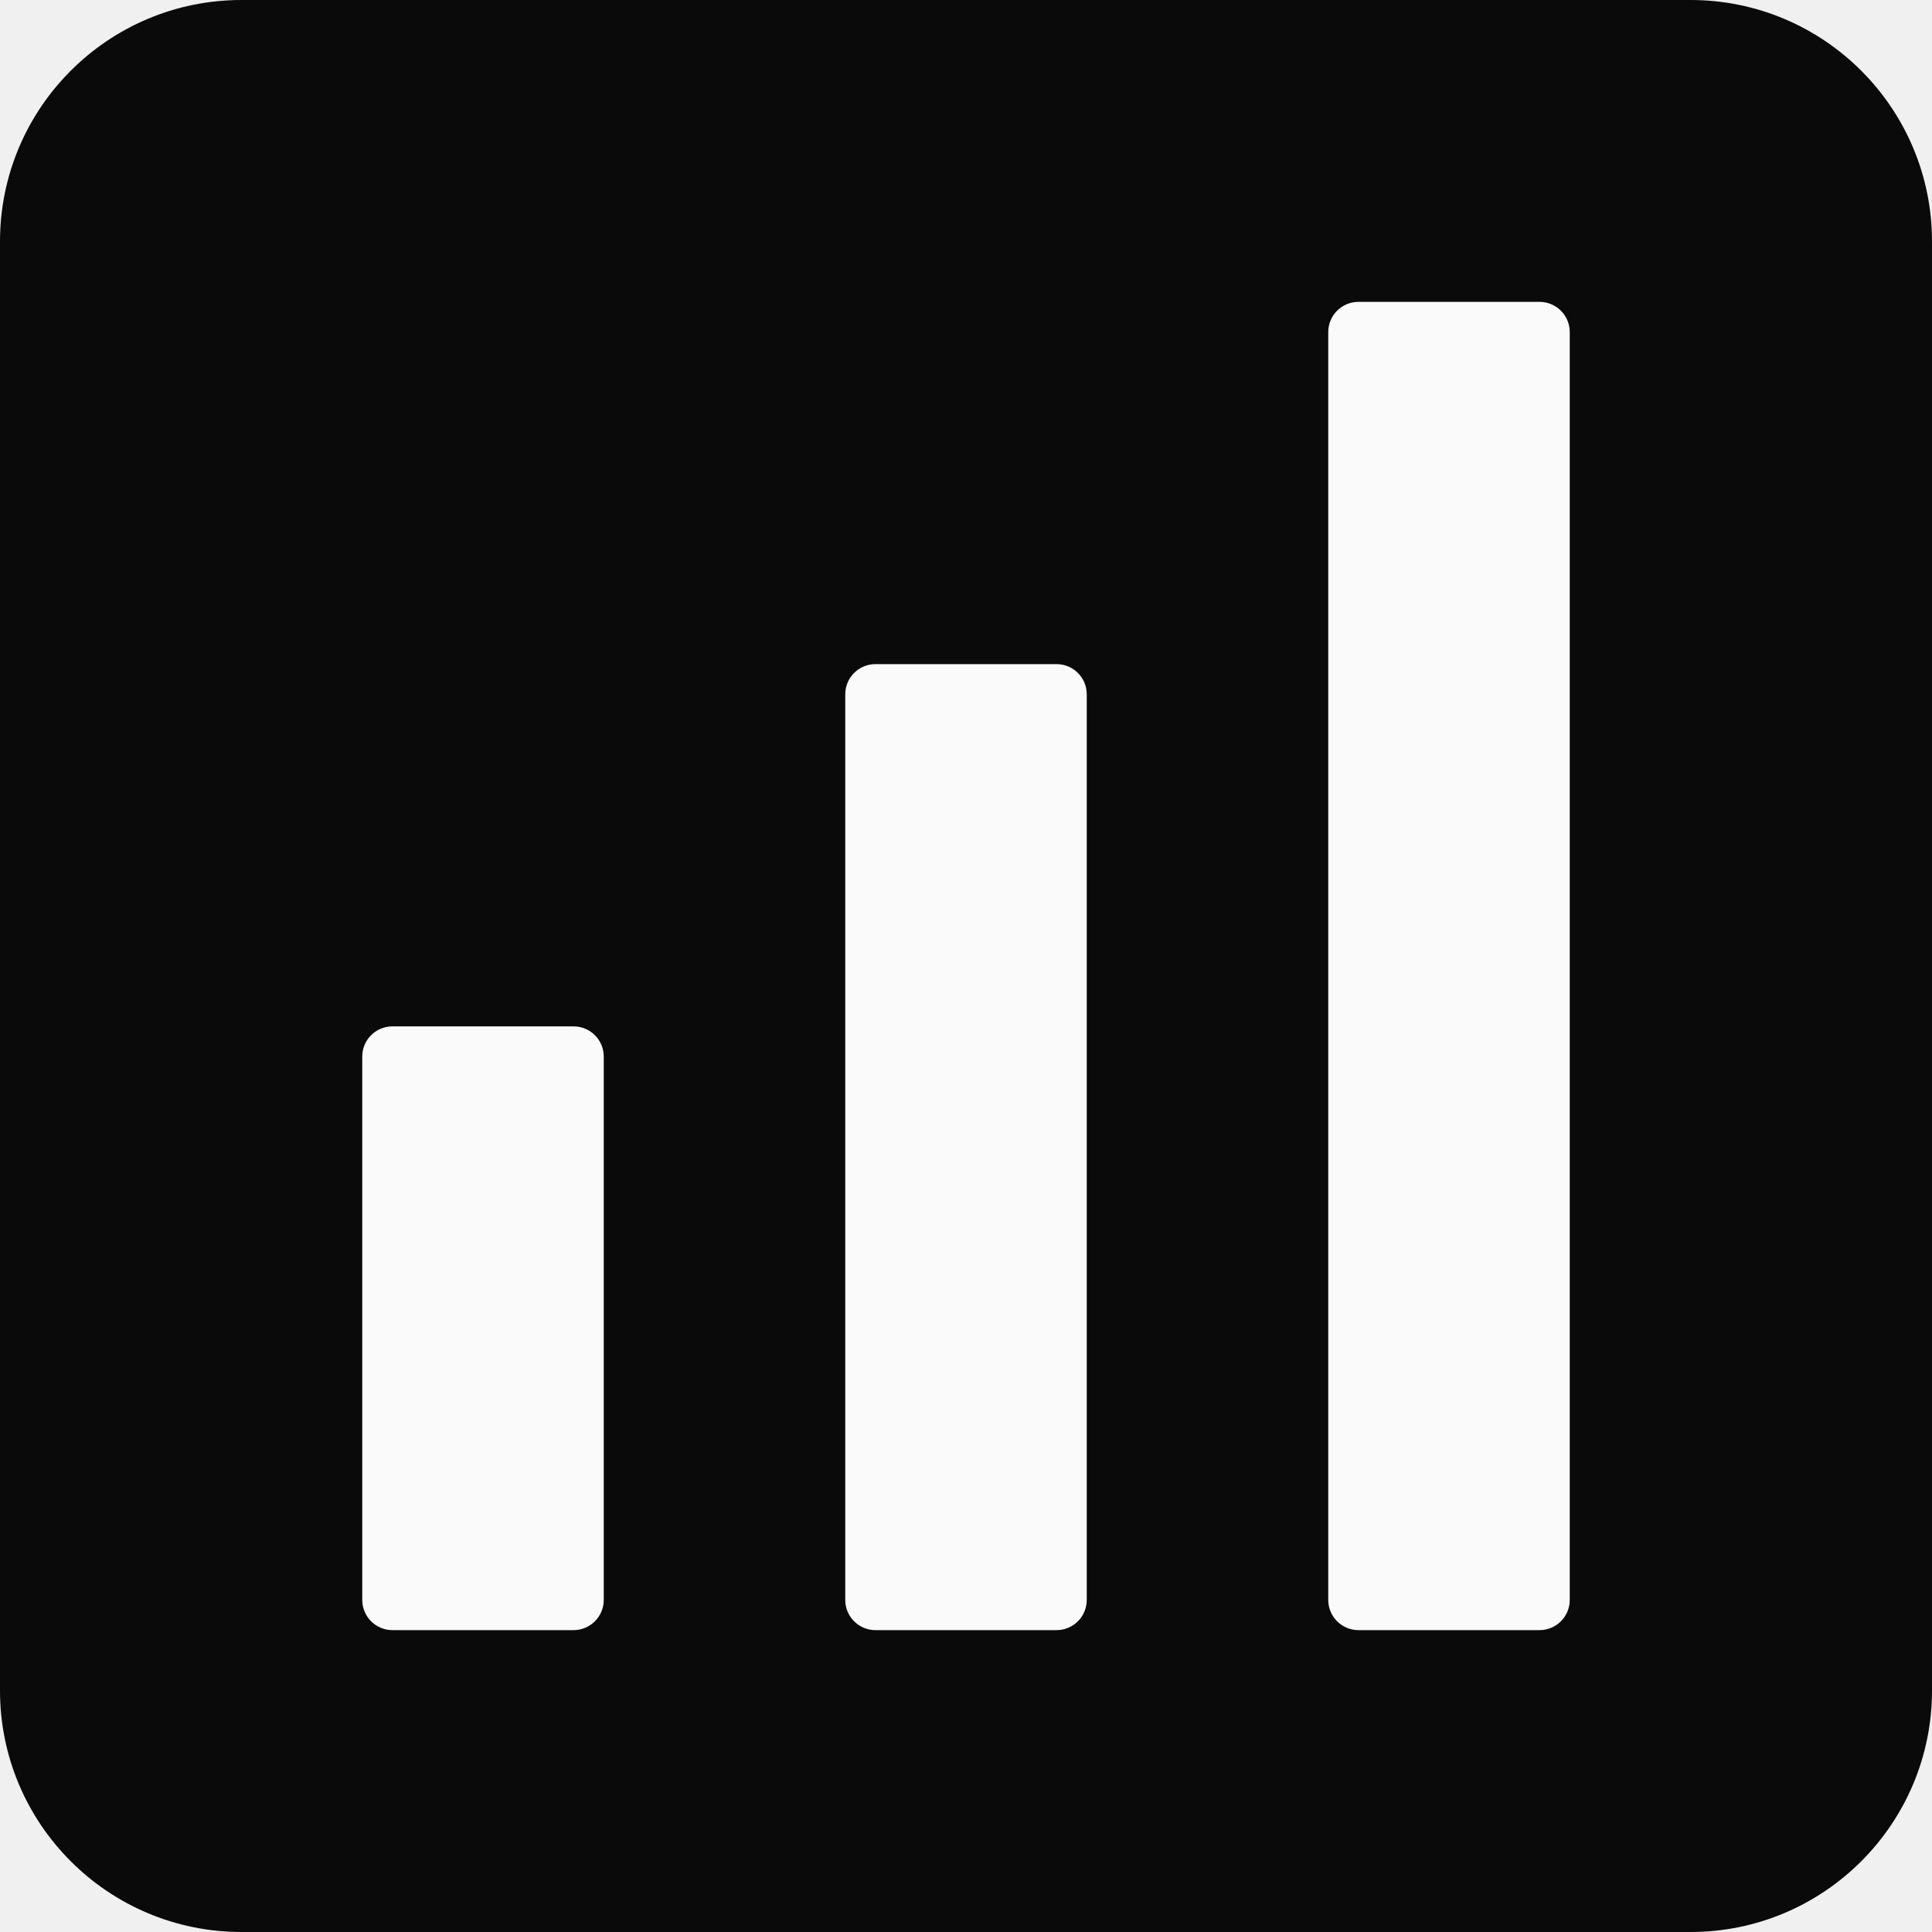
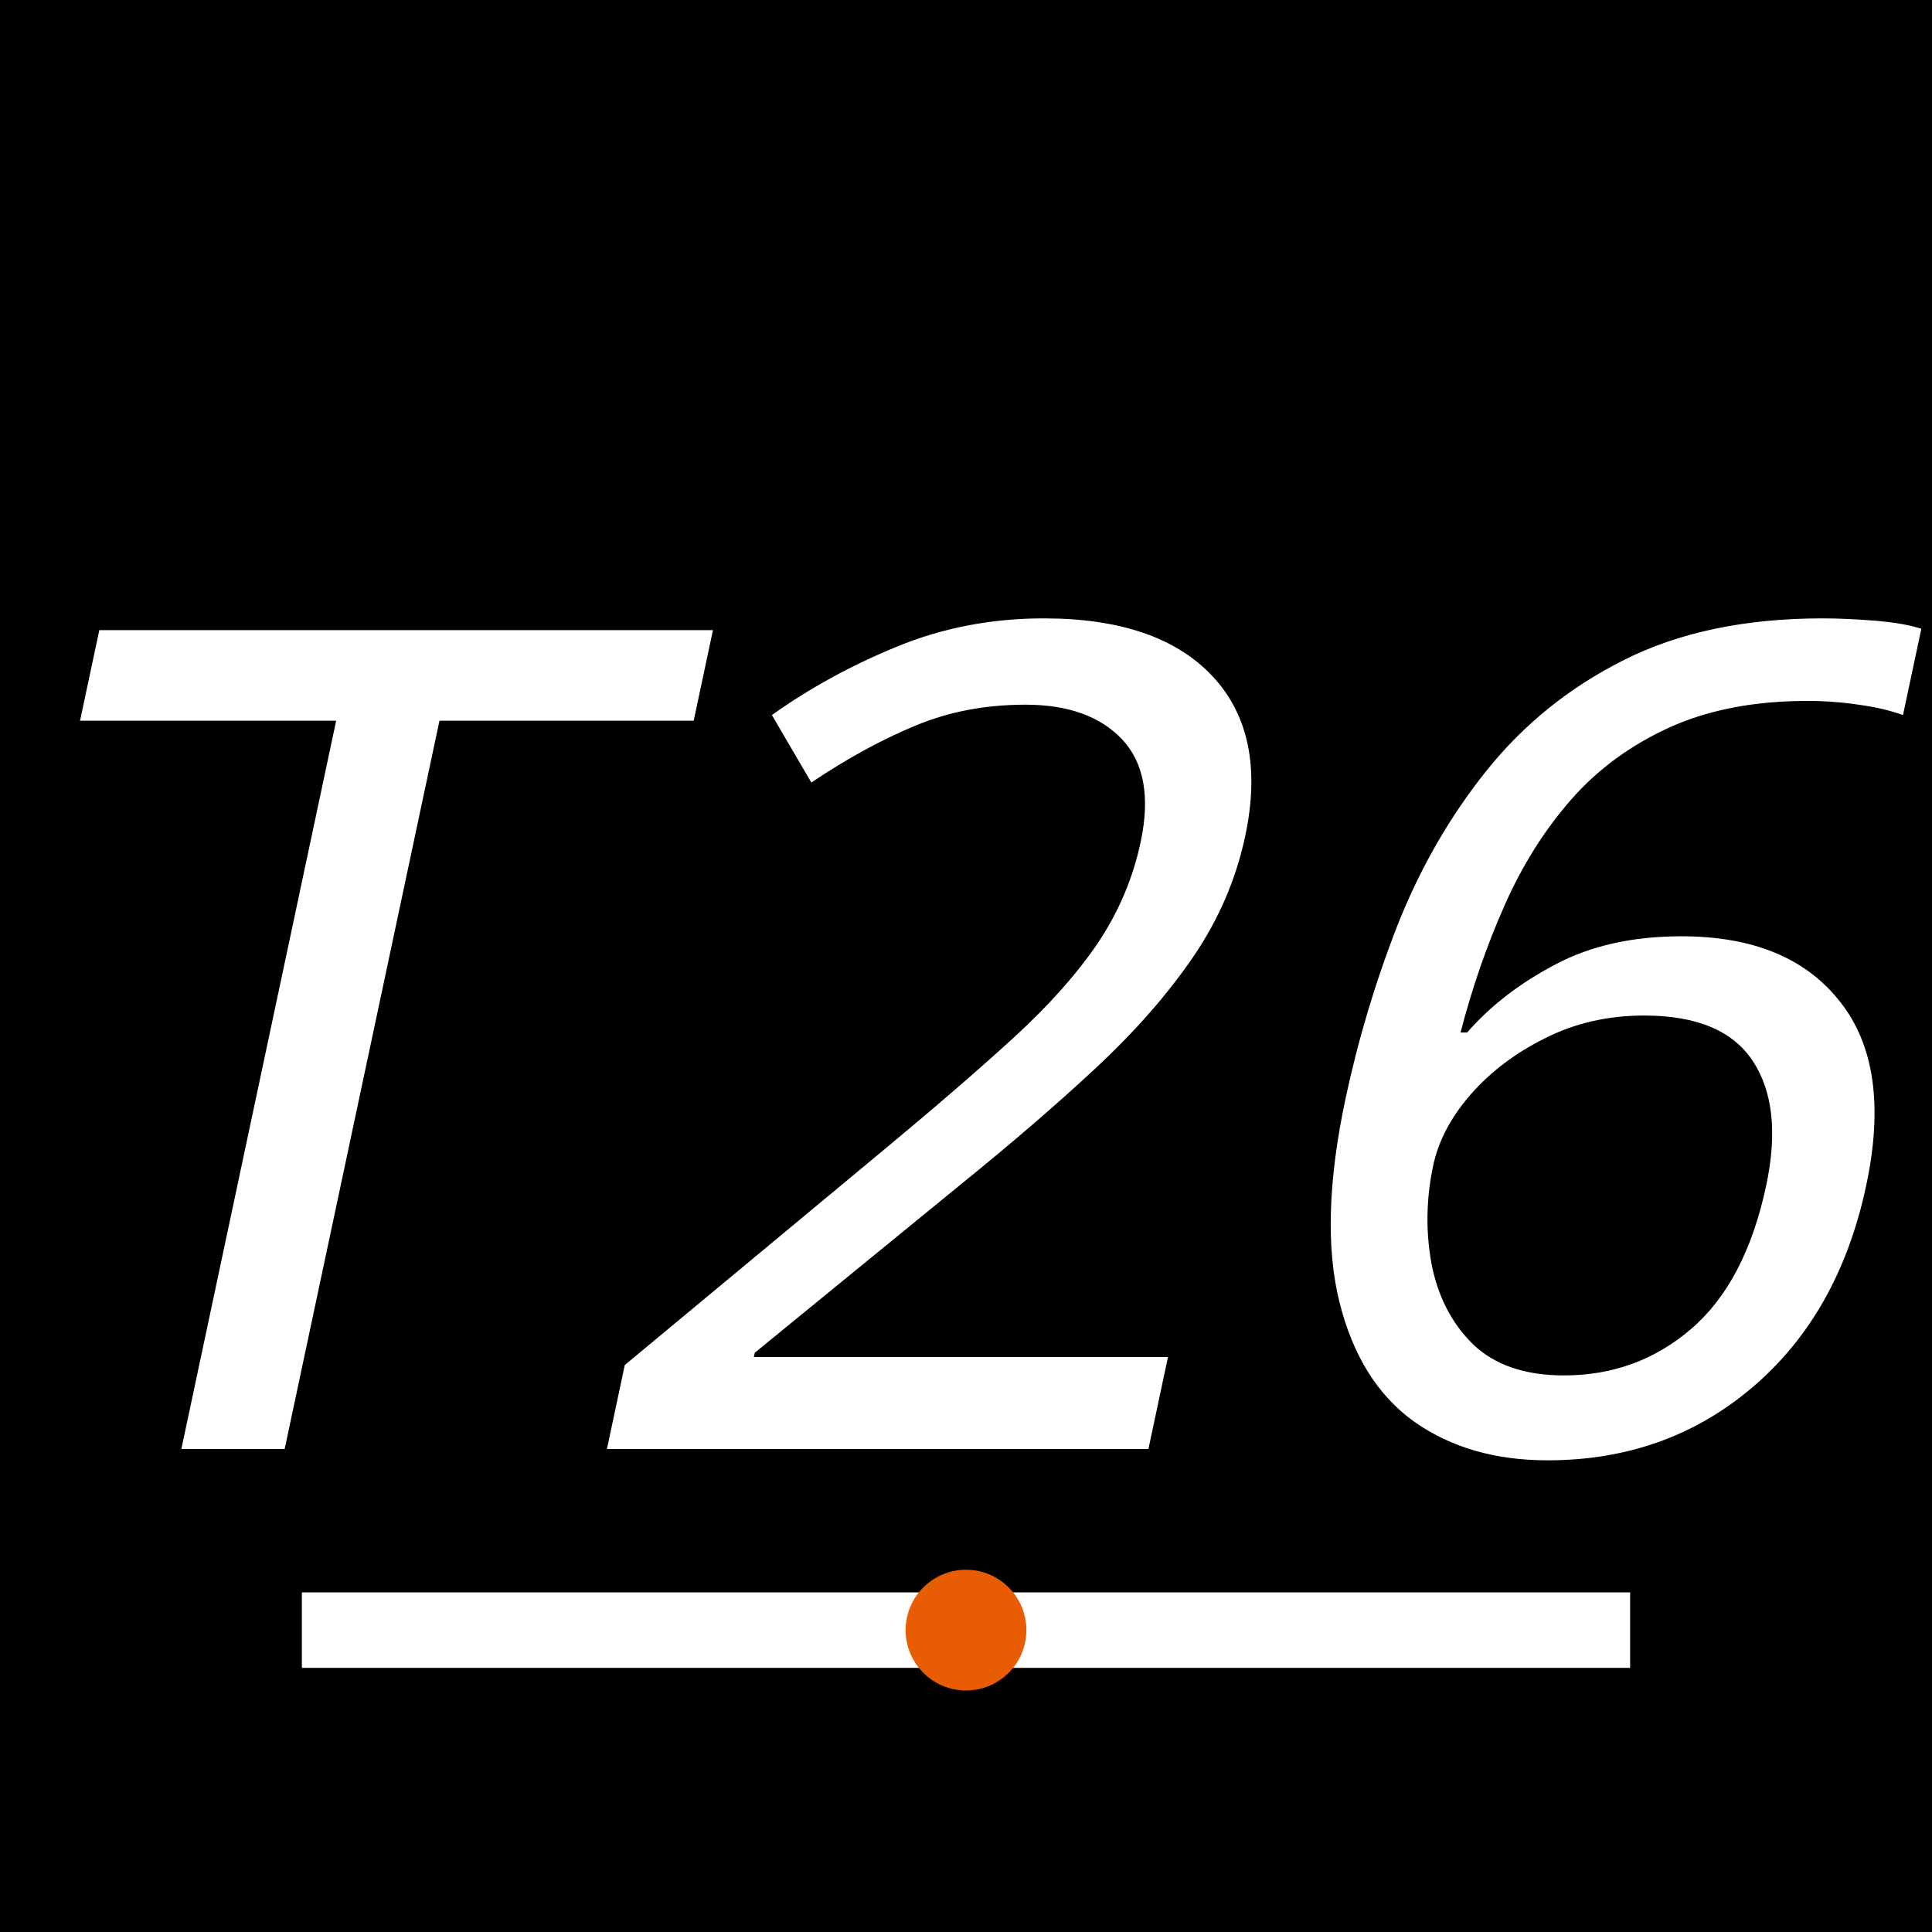
- <svg xmlns="http://www.w3.org/2000/svg" viewBox="0 0 32 32">
-   <rect width="32" height="32" rx="4" fill="#0A0A0A" />
-   <rect x="6" y="17" width="4" height="10" rx="0.5" fill="#FAFAFA" />
-   <rect x="14" y="11" width="4" height="16" rx="0.5" fill="#FAFAFA" />
-   <rect x="22" y="5" width="4" height="22" rx="0.5" fill="#FAFAFA" />
+ <svg xmlns="http://www.w3.org/2000/svg" viewBox="0 0 64 64">
+   <rect width="64" height="64" fill="#000" />
+   <g transform="translate(32 36) skewX(-12) translate(-32 -36)" fill="#fff" font-family="'Russo One', 'Arial Black', sans-serif" font-size="38" font-weight="400">
+     <text x="32" y="48" text-anchor="middle">T26</text>
+   </g>
+   <line x1="10" y1="54" x2="54" y2="54" stroke="#fff" stroke-width="2.5" />
+   <circle cx="32" cy="54" r="2" fill="#E85D04" />
</svg>
